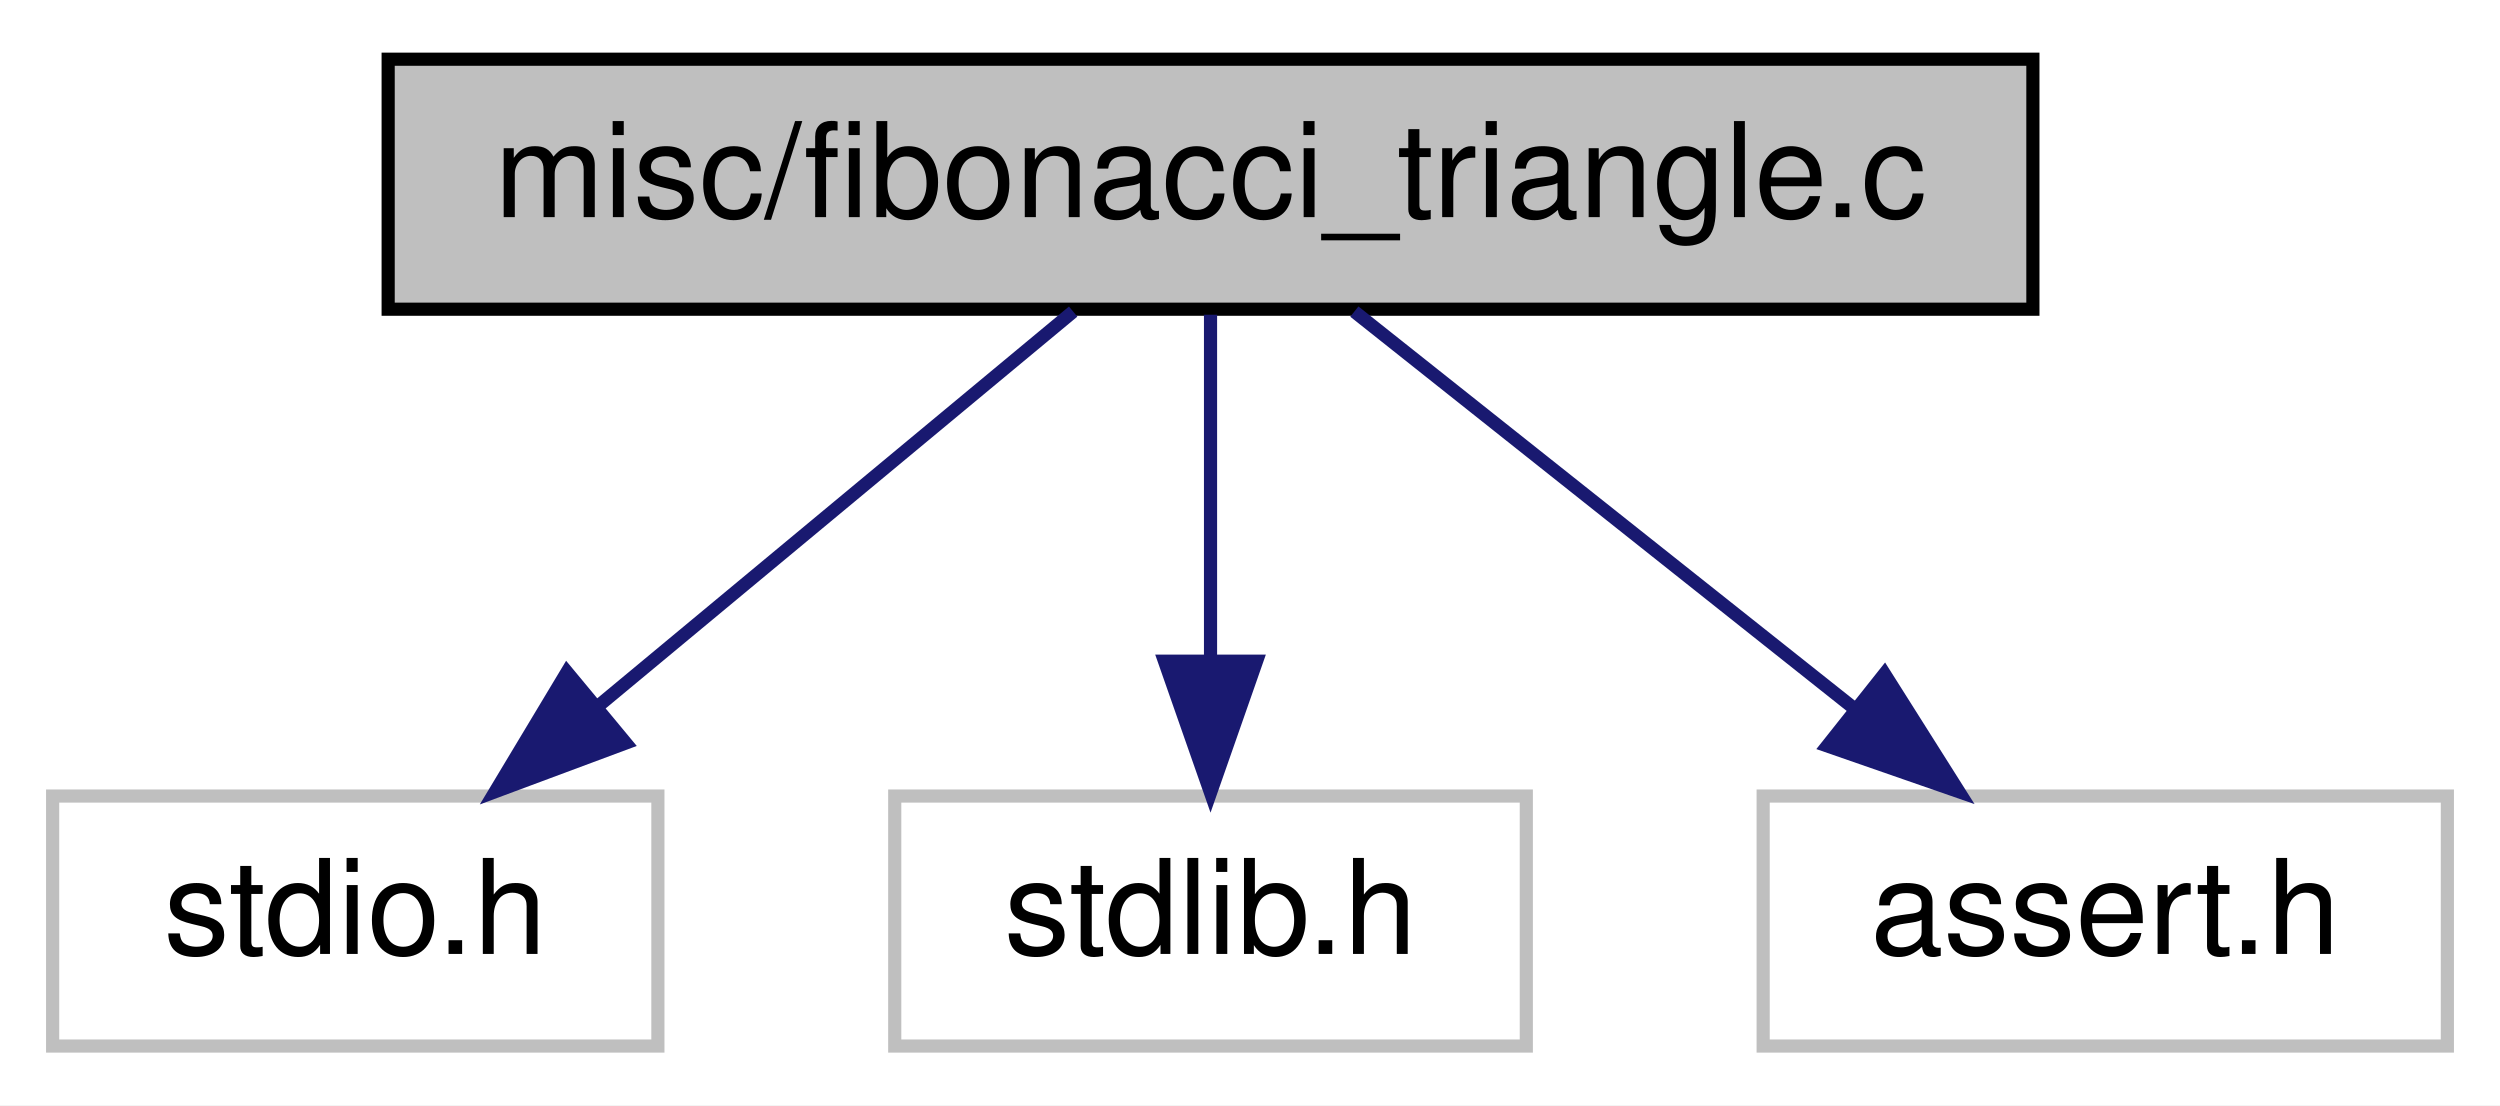
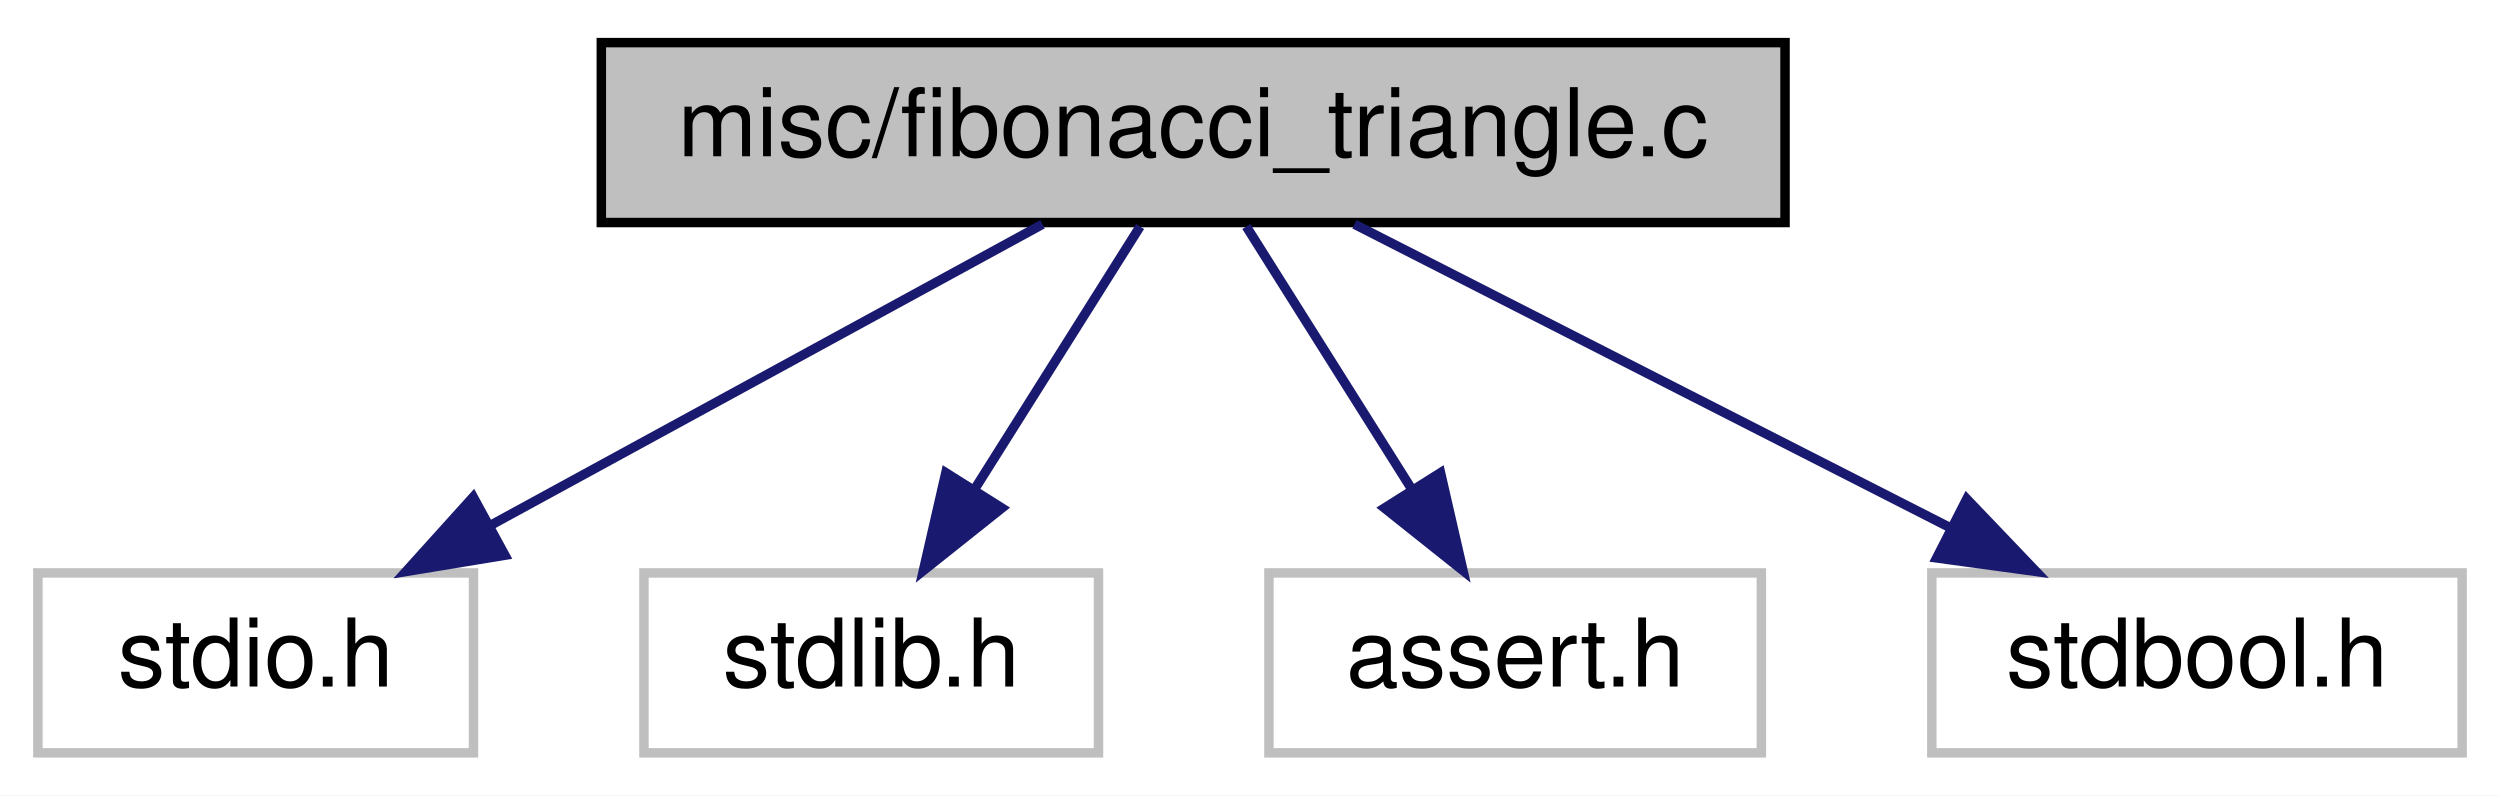
- <svg xmlns="http://www.w3.org/2000/svg" xmlns:xlink="http://www.w3.org/1999/xlink" width="190pt" height="84pt" viewBox="0.00 0.00 190.00 84.00">
+ <svg xmlns="http://www.w3.org/2000/svg" xmlns:xlink="http://www.w3.org/1999/xlink" width="264pt" height="84pt" viewBox="0.00 0.00 264.00 84.00">
  <g id="graph0" class="graph" transform="scale(1 1) rotate(0) translate(4 80)">
-     <polygon fill="white" stroke="transparent" points="-4,4 -4,-80 186,-80 186,4 -4,4" />
+     <polygon fill="white" stroke="transparent" points="-4,4 -4,-80 260,-80 260,4 -4,4" />
    <g id="node1" class="node">
      <g id="a_node1">
        <a xlink:title="using fibonacci series we can print triangle of numbers">
-           <polygon fill="#bfbfbf" stroke="black" points="25.5,-56.5 25.5,-75.5 150.5,-75.5 150.5,-56.5 25.5,-56.5" />
-           <text text-anchor="middle" x="88" y="-63.5" font-family="Helvetica,sans-Serif" font-size="10.00">misc/fibonacci_triangle.c</text>
+           <polygon fill="#bfbfbf" stroke="black" points="59.5,-56.5 59.5,-75.5 184.5,-75.5 184.5,-56.5 59.5,-56.5" />
+           <text text-anchor="middle" x="122" y="-63.5" font-family="Helvetica,sans-Serif" font-size="10.00">misc/fibonacci_triangle.c</text>
        </a>
      </g>
    </g>
    <g id="node2" class="node">
      <g id="a_node2">
        <a xlink:title=" ">
          <polygon fill="white" stroke="#bfbfbf" points="0,-0.5 0,-19.5 46,-19.5 46,-0.5 0,-0.5" />
          <text text-anchor="middle" x="23" y="-7.5" font-family="Helvetica,sans-Serif" font-size="10.00">stdio.h</text>
        </a>
      </g>
    </g>
    <g id="edge1" class="edge">
-       <path fill="none" stroke="midnightblue" d="M77.56,-56.32C67.85,-48.26 53.18,-36.08 41.5,-26.37" />
-       <polygon fill="midnightblue" stroke="midnightblue" points="43.56,-23.53 33.63,-19.83 39.09,-28.92 43.56,-23.53" />
+       <path fill="none" stroke="midnightblue" d="M106.09,-56.32C90.36,-47.74 66.06,-34.49 47.79,-24.52" />
+       <polygon fill="midnightblue" stroke="midnightblue" points="49.32,-21.37 38.87,-19.65 45.97,-27.52 49.32,-21.37" />
    </g>
    <g id="node3" class="node">
      <g id="a_node3">
        <a xlink:title=" ">
          <polygon fill="white" stroke="#bfbfbf" points="64,-0.5 64,-19.5 112,-19.5 112,-0.5 64,-0.5" />
          <text text-anchor="middle" x="88" y="-7.5" font-family="Helvetica,sans-Serif" font-size="10.00">stdlib.h</text>
        </a>
      </g>
    </g>
    <g id="edge2" class="edge">
-       <path fill="none" stroke="midnightblue" d="M88,-56.08C88,-49.01 88,-38.86 88,-29.99" />
-       <polygon fill="midnightblue" stroke="midnightblue" points="91.5,-29.75 88,-19.75 84.5,-29.75 91.5,-29.75" />
+       <path fill="none" stroke="midnightblue" d="M116.39,-56.08C111.63,-48.53 104.68,-37.49 98.85,-28.23" />
+       <polygon fill="midnightblue" stroke="midnightblue" points="101.8,-26.35 93.51,-19.75 95.88,-30.08 101.8,-26.35" />
    </g>
    <g id="node4" class="node">
      <g id="a_node4">
        <a xlink:title=" ">
          <polygon fill="white" stroke="#bfbfbf" points="130,-0.5 130,-19.5 182,-19.5 182,-0.5 130,-0.5" />
          <text text-anchor="middle" x="156" y="-7.5" font-family="Helvetica,sans-Serif" font-size="10.00">assert.h</text>
        </a>
      </g>
    </g>
    <g id="edge3" class="edge">
-       <path fill="none" stroke="midnightblue" d="M98.93,-56.32C109.17,-48.18 124.72,-35.84 137,-26.09" />
-       <polygon fill="midnightblue" stroke="midnightblue" points="139.22,-28.79 144.88,-19.83 134.87,-23.31 139.22,-28.79" />
+       <path fill="none" stroke="midnightblue" d="M127.61,-56.08C132.37,-48.53 139.32,-37.49 145.15,-28.23" />
+       <polygon fill="midnightblue" stroke="midnightblue" points="148.12,-30.08 150.49,-19.75 142.2,-26.35 148.12,-30.08" />
+     </g>
+     <g id="node5" class="node">
+       <g id="a_node5">
+         <a xlink:title=" ">
+           <polygon fill="white" stroke="#bfbfbf" points="200,-0.5 200,-19.5 256,-19.5 256,-0.5 200,-0.5" />
+           <text text-anchor="middle" x="228" y="-7.5" font-family="Helvetica,sans-Serif" font-size="10.00">stdbool.h</text>
+         </a>
+       </g>
+     </g>
+     <g id="edge4" class="edge">
+       <path fill="none" stroke="midnightblue" d="M139.03,-56.32C156.03,-47.66 182.38,-34.24 201.99,-24.25" />
+       <polygon fill="midnightblue" stroke="midnightblue" points="203.69,-27.31 211.01,-19.65 200.51,-21.08 203.69,-27.31" />
    </g>
  </g>
</svg>
